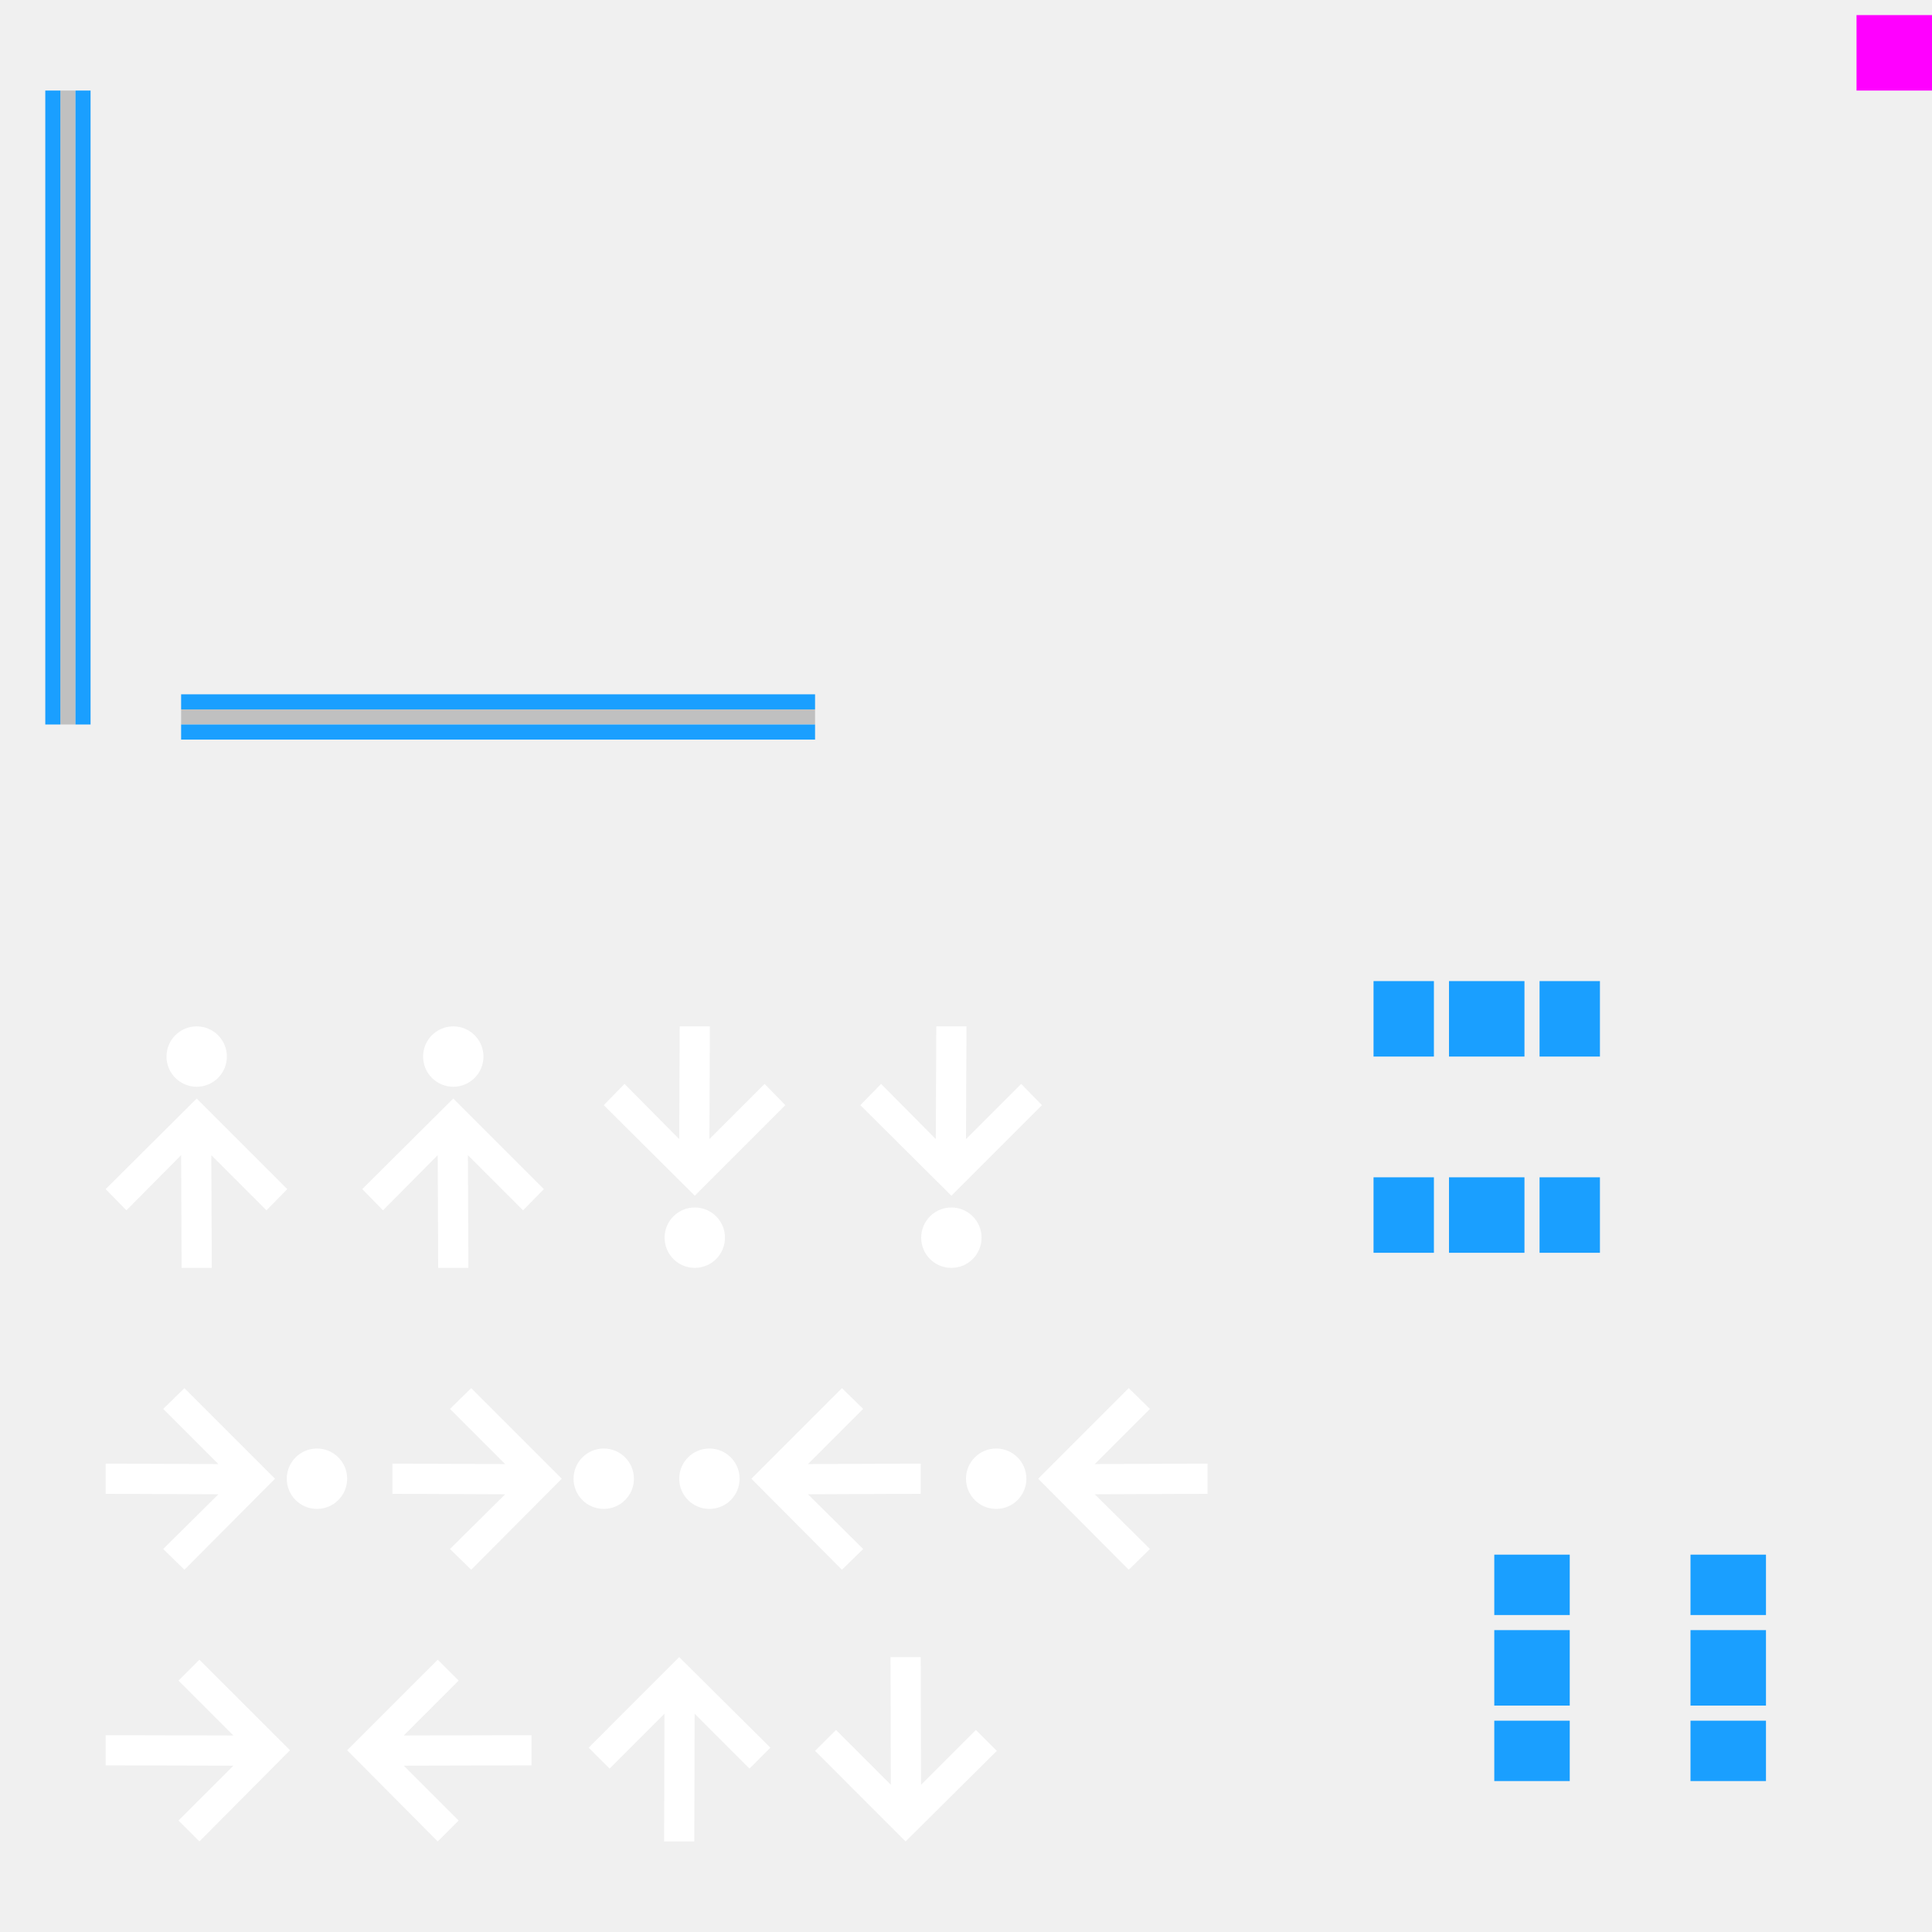
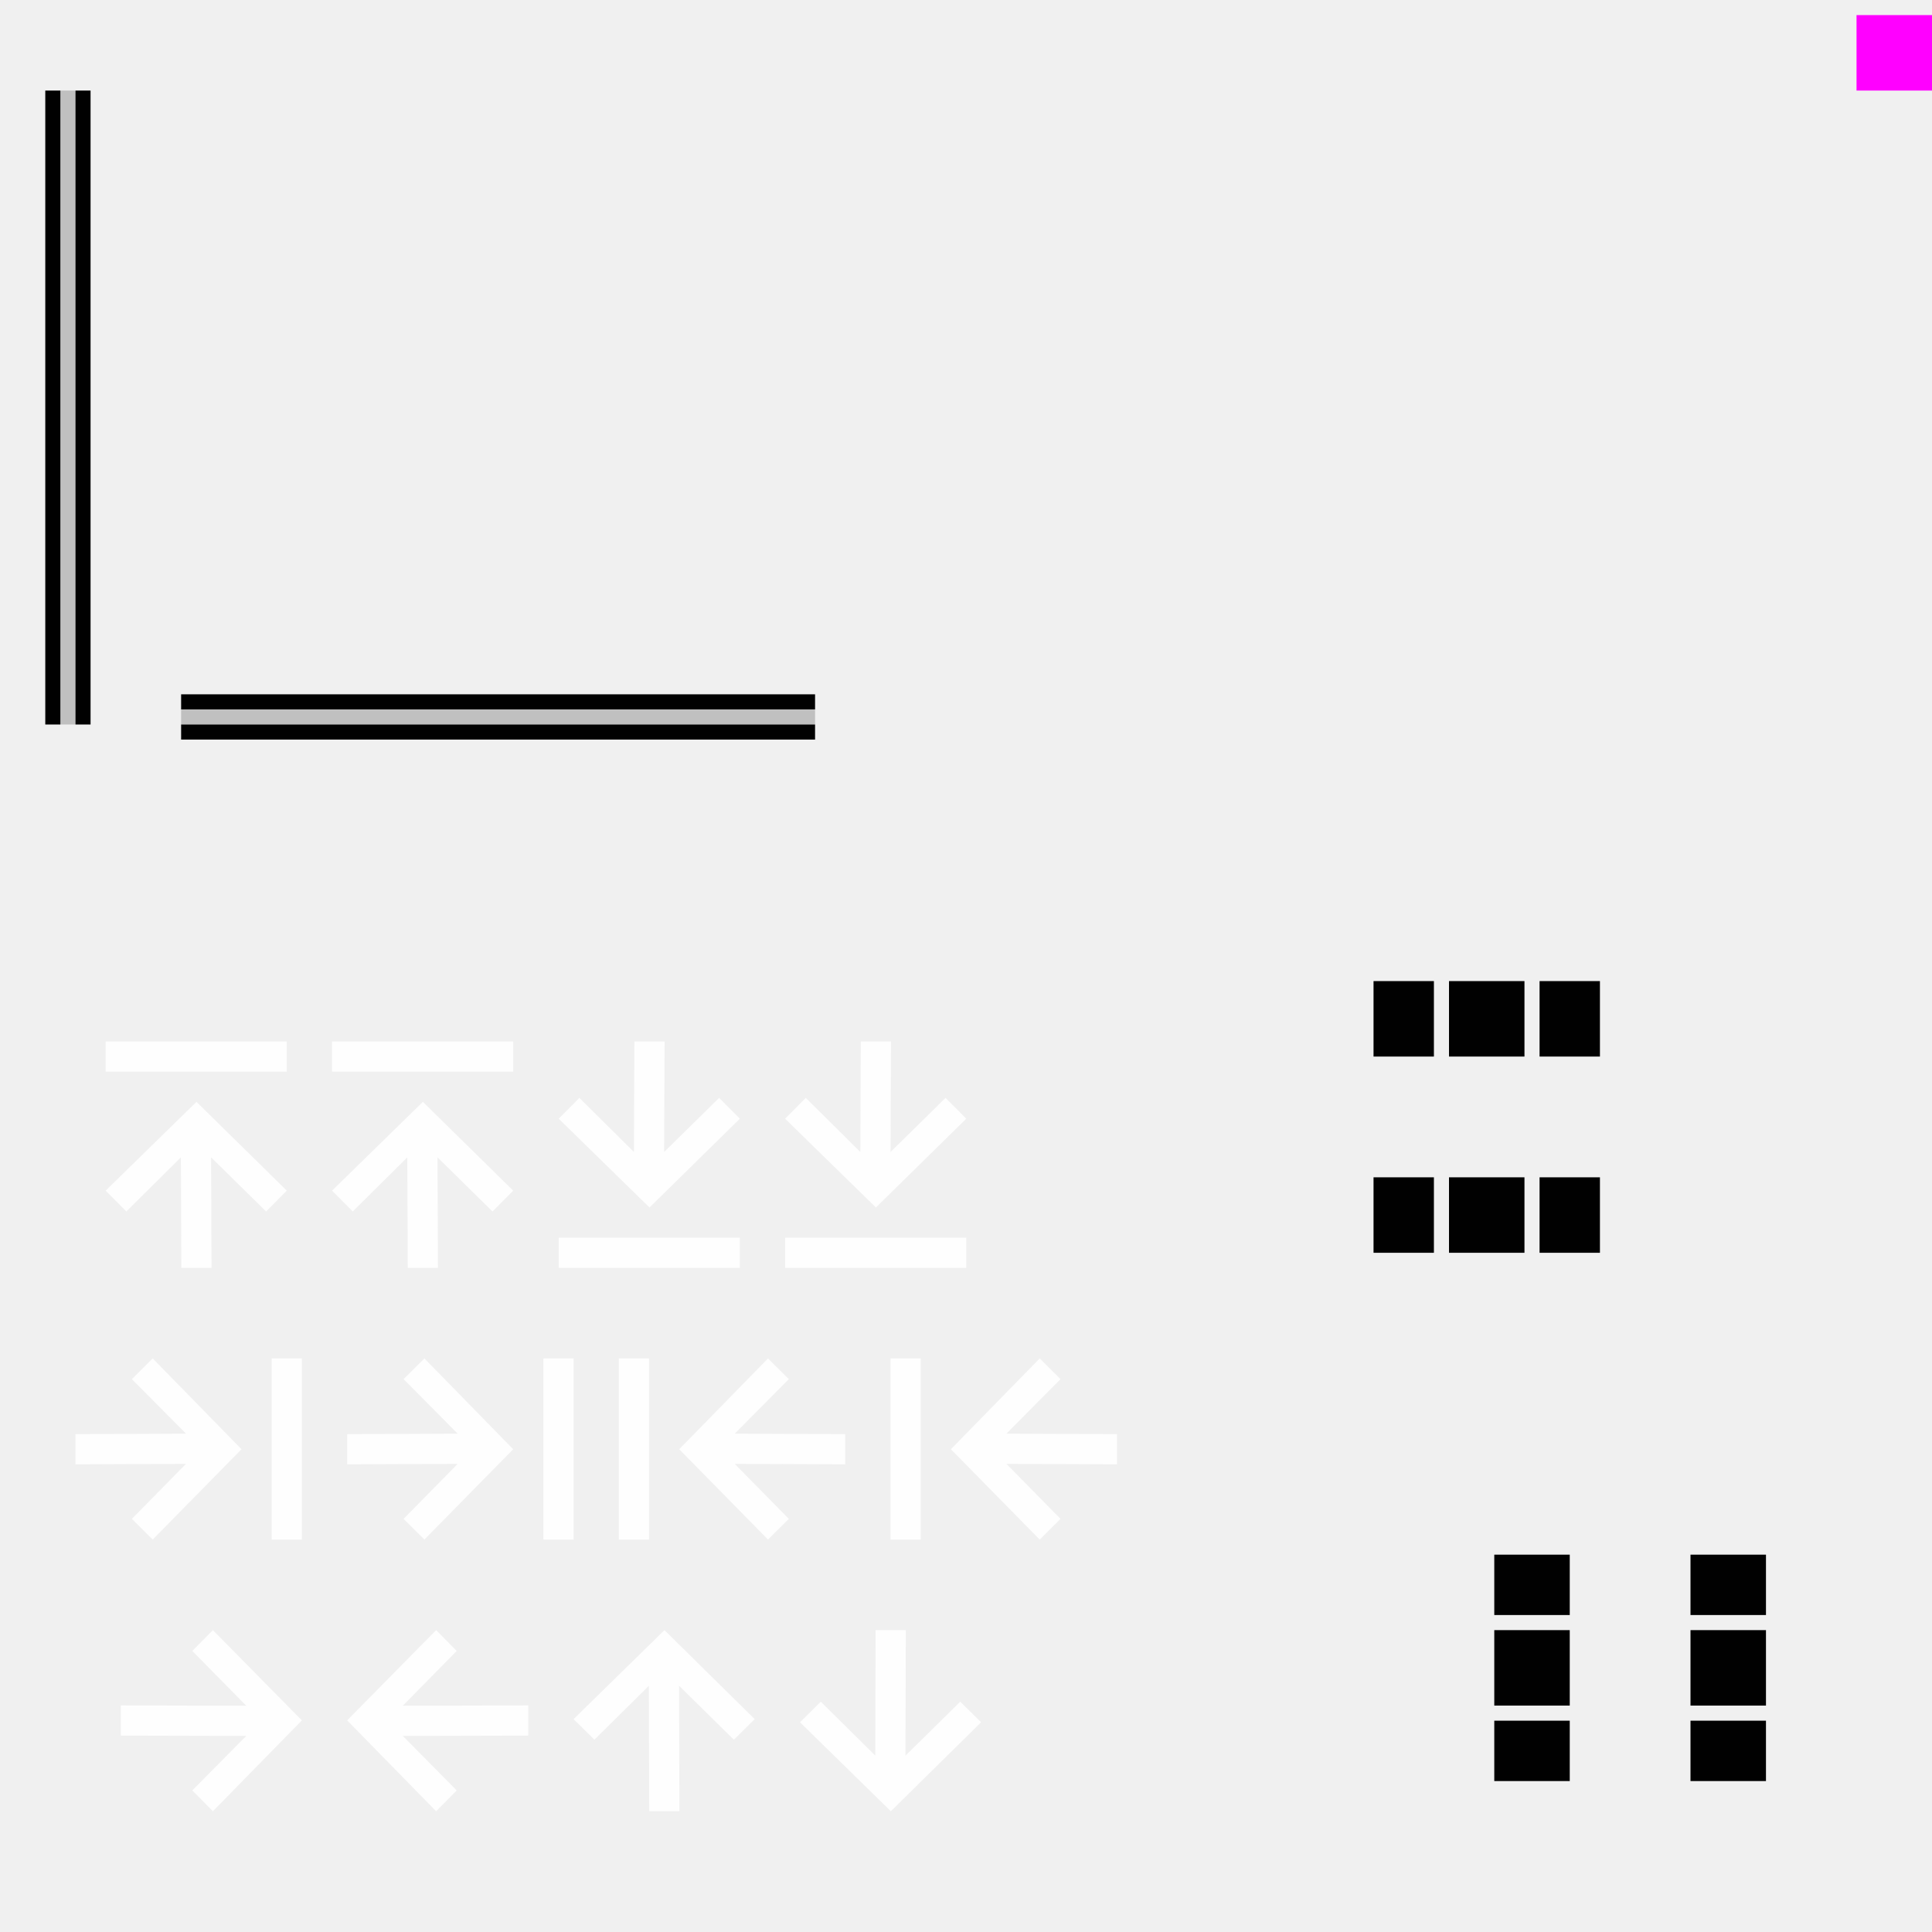
<svg xmlns="http://www.w3.org/2000/svg" width="128" height="128" version="1">
  <rect id="hint-stretch-borders" style="fill:#ff00ff" width="5" height="5" x="123" y="1" />
  <g id="north-center" transform="translate(-152,-4)">
-     <path style="fill:#1a9fff" d="m 264,112 0,5 5,0 0,-5 -5,0 z" />
+     <path style="fill:#010101" d="m 264,112 0,5 5,0 0,-5 -5,0 z" />
  </g>
  <g id="north-top" style="fill:url(#linearGradient4297)" transform="translate(-152,-5)">
-     <path style="fill:#1a9fff" transform="translate(152,5)" d="m 112,103 0,1 0,1 0,2 5,0 0,-2 0,-1 0,-1 -5,0 z" />
+     <path style="fill:#010101" transform="translate(152,5)" d="m 112,103 0,1 0,1 0,2 5,0 0,-2 0,-1 0,-1 -5,0 z" />
  </g>
  <g id="north-bottom" transform="translate(-152,-3)">
-     <path style="fill:#1a9fff" transform="translate(152,3)" d="m 112,114 0,3 0,1 5,0 0,-1 0,-3 -5,0 z" />
+     <path style="fill:#010101" transform="translate(152,3)" d="m 112,114 0,3 0,1 5,0 0,-1 0,-3 -5,0 z" />
  </g>
  <g id="south-center" transform="translate(-165,-4)">
-     <path style="fill:#1a9fff" d="m 264,112 0,5 5,0 0,-5 -5,0 z" />
+     <path style="fill:#010101" d="m 264,112 0,5 5,0 0,-5 -5,0 z" />
  </g>
  <g id="south-top" transform="translate(-165,-5)">
-     <path style="fill:#1a9fff" transform="translate(165,5)" d="m 99,103 0,1 0,1 0,2 5,0 0,-2 0,-1 0,-1 -5,0 z" />
+     <path style="fill:#010101" transform="translate(165,5)" d="m 99,103 0,1 0,1 0,2 5,0 0,-2 0,-1 0,-1 -5,0 z" />
  </g>
  <g id="south-bottom" style="fill:url(#linearGradient4315)" transform="translate(-165,-3)">
-     <path style="fill:#1a9fff" transform="translate(165,3)" d="m 99,114 0,3 0,1 5,0 0,-1 0,-3 -5,0 z" />
+     <path style="fill:#010101" transform="translate(165,3)" d="m 99,114 0,3 0,1 5,0 0,-1 0,-3 -5,0 z" />
  </g>
  <g id="east-center" transform="matrix(0,-1,1,0,-16,334)">
-     <path style="fill:#1a9fff" d="m 264,112 0,5 5,0 0,-5 -5,0 z" />
+     <path style="fill:#010101" d="m 264,112 0,5 5,0 0,-5 -5,0 z" />
  </g>
  <g id="east-left" transform="matrix(0,-1,1,0,-17,334)">
-     <path style="fill:#1a9fff" transform="matrix(0,1,-1,0,334,17)" d="m 91,65 0,5 1,0 3,0 0,-5 -3,0 -1,0 z" />
+     <path style="fill:#010101" transform="matrix(0,1,-1,0,334,17)" d="m 91,65 0,5 1,0 3,0 0,-5 -3,0 -1,0 z" />
  </g>
  <g id="east-right" transform="matrix(0,-1,1,0,-15,334)">
-     <path style="fill:#1a9fff" transform="matrix(0,1,-1,0,334,15)" d="m 102,65 0,5 3,0 1,0 0,-5 -1,0 -3,0 z" />
+     <path style="fill:#010101" transform="matrix(0,1,-1,0,334,15)" d="m 102,65 0,5 3,0 1,0 0,-5 -1,0 -3,0 z" />
  </g>
  <g id="west-center" transform="matrix(0,-1,1,0,-16,347)">
-     <path style="fill:#1a9fff" d="m 264,112 0,5 5,0 0,-5 -5,0 z" />
+     <path style="fill:#010101" d="m 264,112 0,5 5,0 0,-5 -5,0 z" />
  </g>
  <g id="west-left" style="fill:url(#linearGradient4325)" transform="matrix(0,-1,1,0,-17,347)">
-     <path style="fill:#1a9fff" transform="matrix(0,1,-1,0,347,17)" d="m 91,78 0,5 1,0 3,0 0,-5 -3,0 -1,0 z" />
+     <path style="fill:#010101" transform="matrix(0,1,-1,0,347,17)" d="m 91,78 0,5 1,0 3,0 0,-5 -3,0 -1,0 z" />
  </g>
  <g id="west-right" transform="matrix(0,-1,1,0,-15,347)">
-     <path style="fill:#1a9fff" transform="matrix(0,1,-1,0,347,15)" d="m 102,78 0,5 3,0 1,0 0,-5 -1,0 -3,0 z" />
+     <path style="fill:#010101" transform="matrix(0,1,-1,0,347,15)" d="m 102,78 0,5 3,0 1,0 0,-5 -1,0 -3,0 z" />
  </g>
  <g id="vertical-centerindicator" transform="translate(1,15)">
    <rect style="opacity:0.2" width="42" height="1" x="11" y="32" />
-     <rect style="fill:#1a9fff" width="42" height="1" x="11" y="33" />
-     <rect style="fill:#1a9fff" width="42" height="1" x="11" y="31" />
+     <rect style="fill:#010101" width="42" height="1" x="11" y="33" />
+     <rect style="fill:#010101" width="42" height="1" x="11" y="31" />
  </g>
  <g id="horizontal-centerindicator" transform="translate(-4,17)">
    <rect style="opacity:0.2" width="42" height="1" x="-31" y="8" transform="matrix(0,-1,1,0,0,0)" />
-     <rect style="fill:#1a9fff" width="42" height="1" x="-31" y="9" transform="matrix(0,-1,1,0,0,0)" />
-     <rect style="fill:#1a9fff" width="42" height="1" x="-31" y="7" transform="matrix(0,-1,1,0,0,0)" />
+     <rect style="fill:#010101" width="42" height="1" x="-31" y="9" transform="matrix(0,-1,1,0,0,0)" />
+     <rect style="fill:#010101" width="42" height="1" x="-31" y="7" transform="matrix(0,-1,1,0,0,0)" />
  </g>
-   <g id="west-minslider" transform="translate(5.0312,68.0032)">
-     <g transform="translate(-405,100)">
-       <path style="fill:#ffffff" d="m 419,-89.222 -1.375,1.406 -3.656,-3.656 0.031,7.469 -2,0 -0.031,-7.469 -3.625,3.656 -1.375,-1.406 6.031,-6 6,6 z m -4,-8.781 c 0,1.105 -0.895,2 -2,2 -1.105,0 -2,-0.895 -2,-2 0,-1.105 0.895,-2 2,-2 1.105,0 2,0.895 2,2 z" />
-     </g>
+   <g id="west-minslider">
+     <path style="fill:#fefefe" d="m 19,78.883 -1.371,1.379 -3.644,-3.585 0.031,7.323 h -2 L 11.984,76.677 8.371,80.262 7,78.883 13.016,73 Z" />
+     <rect style="fill:#fefefe" width="12" height="2" x="7" y="69" />
  </g>
-   <g id="north-offsetslider" transform="translate(37,108.0004)">
-     <g transform="translate(-385,98.003)">
-       <path style="fill:#ffffff" d="m 387,-90.215 1.386,1.385 3.635,-3.635 -0.021,8.461 2,0 0.021,-8.461 3.634,3.635 1.385,-1.385 -6.041,-6.001 z" />
-     </g>
+   <g id="east-minslider" transform="translate(15.00001)">
+     <path style="fill:#fefefe" d="m 19,78.883 -1.371,1.379 -3.644,-3.585 0.031,7.323 h -2 L 11.984,76.677 8.371,80.262 7,78.883 13.016,73 Z" />
+     <rect style="fill:#fefefe" width="12" height="2" x="7" y="69" />
  </g>
-   <g id="north-maxslider" transform="translate(6.9988,89.96885)">
-     <g transform="translate(-325,99.003)">
-       <path style="fill:#ffffff" d="m 330.22,-97.003 -1.406,1.375 3.656,3.656 -7.469,-0.031 0,2 7.469,0.031 -3.656,3.625 1.406,1.375 6,-6.031 -6,-6 z m 8.781,4 c -1.105,0 -2,0.895 -2,2 0,1.105 0.895,2 2,2 1.105,0 2,-0.895 2,-2 0,-1.105 -0.895,-2 -2,-2 z" />
-     </g>
+   <g id="west-maxslider" transform="matrix(1,0,0,-1,30.01556,153)">
+     <path style="fill:#fefefe" d="m 19,78.883 -1.371,1.379 -3.644,-3.585 0.031,7.323 h -2 L 11.984,76.677 8.371,80.262 7,78.883 13.016,73 Z" />
+     <rect style="fill:#fefefe" width="12" height="2" x="7" y="69" />
  </g>
-   <g id="east-offsetslider" transform="translate(5.0016,107.9598)">
-     <g transform="translate(-305,99.003)">
-       <path style="fill:#ffffff" d="m 313.21,-97.003 -1.385,1.386 3.635,3.635 -8.461,-0.021 0,2 8.461,0.021 -3.635,3.634 1.385,1.385 6.001,-6.041 z" />
-     </g>
+   <g id="east-maxslider" transform="matrix(1,0,0,-1,45.01557,153)">
+     <path style="fill:#fefefe" d="m 19,78.883 -1.371,1.379 -3.644,-3.585 0.031,7.323 h -2 L 11.984,76.677 8.371,80.262 7,78.883 13.016,73 Z" />
+     <rect style="fill:#fefefe" width="12" height="2" x="7" y="69" />
  </g>
-   <g id="east-minslider" transform="translate(22.0312,68.0032)">
-     <g transform="translate(-405,100)">
-       <path style="fill:#ffffff" d="m 419,-89.222 -1.375,1.406 -3.656,-3.656 0.031,7.469 -2,0 -0.031,-7.469 -3.625,3.656 -1.375,-1.406 6.031,-6 6,6 z m -4,-8.781 c 0,1.105 -0.895,2 -2,2 -1.105,0 -2,-0.895 -2,-2 0,-1.105 0.895,-2 2,-2 1.105,0 2,0.895 2,2 z" />
-     </g>
+   <g id="north-maxslider" transform="rotate(90,3.000002,86)">
+     <path style="fill:#fefefe" d="m 19,78.883 -1.371,1.379 -3.644,-3.585 0.031,7.323 h -2 L 11.984,76.677 8.371,80.262 7,78.883 13.016,73 Z" />
+     <rect style="fill:#fefefe" width="12" height="2" x="7" y="69" />
  </g>
-   <g id="west-maxslider" transform="matrix(1,0,0,-1,38.0312,83.9968)">
-     <g transform="translate(-405,100)">
-       <path style="fill:#ffffff" d="m 419,-89.222 -1.375,1.406 -3.656,-3.656 0.031,7.469 -2,0 -0.031,-7.469 -3.625,3.656 -1.375,-1.406 6.031,-6 6,6 z m -4,-8.781 c 0,1.105 -0.895,2 -2,2 -1.105,0 -2,-0.895 -2,-2 0,-1.105 0.895,-2 2,-2 1.105,0 2,0.895 2,2 z" />
-     </g>
+   <g id="south-maxslider" transform="rotate(90,12,95)">
+     <path style="fill:#fefefe" d="m 19,78.883 -1.371,1.379 -3.644,-3.585 0.031,7.323 h -2 L 11.984,76.677 8.371,80.262 7,78.883 13.016,73 Z" />
+     <rect style="fill:#fefefe" width="12" height="2" x="7" y="69" />
  </g>
-   <g id="east-maxslider" transform="matrix(1,0,0,-1,55.0312,83.9968)">
-     <g transform="translate(-405,100)">
-       <path style="fill:#ffffff" d="m 419,-89.222 -1.375,1.406 -3.656,-3.656 0.031,7.469 -2,0 -0.031,-7.469 -3.625,3.656 -1.375,-1.406 6.031,-6 6,6 z m -4,-8.781 c 0,1.105 -0.895,2 -2,2 -1.105,0 -2,-0.895 -2,-2 0,-1.105 0.895,-2 2,-2 1.105,0 2,0.895 2,2 z" />
-     </g>
+   <g id="south-minslider" transform="matrix(0,1,1,0,-10,83)">
+     <path style="fill:#fefefe" d="m 19,78.883 -1.371,1.379 -3.644,-3.585 0.031,7.323 h -2 L 11.984,76.677 8.371,80.262 7,78.883 13.016,73 Z" />
+     <rect style="fill:#fefefe" width="12" height="2" x="7" y="69" />
  </g>
-   <g id="south-maxslider" transform="translate(25.9988,89.96885)">
-     <g transform="translate(-325,99.003)">
-       <path style="fill:#ffffff" d="m 330.22,-97.003 -1.406,1.375 3.656,3.656 -7.469,-0.031 0,2 7.469,0.031 -3.656,3.625 1.406,1.375 6,-6.031 -6,-6 z m 8.781,4 c -1.105,0 -2,0.895 -2,2 0,1.105 0.895,2 2,2 1.105,0 2,-0.895 2,-2 0,-1.105 -0.895,-2 -2,-2 z" />
-     </g>
+   <g id="north-minslider" transform="matrix(0,1,1,0,-28,83)">
+     <path style="fill:#fefefe" d="m 19,78.883 -1.371,1.379 -3.644,-3.585 0.031,7.323 h -2 L 11.984,76.677 8.371,80.262 7,78.883 13.016,73 Z" />
+     <rect style="fill:#fefefe" width="12" height="2" x="7" y="69" />
  </g>
-   <g id="north-minslider" transform="matrix(-1,0,0,1,61.0012,89.96885)">
-     <g transform="translate(-325,99.003)">
-       <path style="fill:#ffffff" d="m 330.22,-97.003 -1.406,1.375 3.656,3.656 -7.469,-0.031 0,2 7.469,0.031 -3.656,3.625 1.406,1.375 6,-6.031 -6,-6 z m 8.781,4 c -1.105,0 -2,0.895 -2,2 0,1.105 0.895,2 2,2 1.105,0 2,-0.895 2,-2 0,-1.105 -0.895,-2 -2,-2 z" />
-     </g>
-   </g>
-   <g id="south-minslider" transform="matrix(-1,0,0,1,80.0012,89.96885)">
-     <g transform="translate(-325,99.003)">
-       <path style="fill:#ffffff" d="m 330.22,-97.003 -1.406,1.375 3.656,3.656 -7.469,-0.031 0,2 7.469,0.031 -3.656,3.625 1.406,1.375 6,-6.031 -6,-6 z m 8.781,4 c -1.105,0 -2,0.895 -2,2 0,1.105 0.895,2 2,2 1.105,0 2,-0.895 2,-2 0,-1.105 -0.895,-2 -2,-2 z" />
-     </g>
-   </g>
-   <g id="west-offsetslider" transform="matrix(-1,0,0,1,37.2109,107.9598)">
-     <g transform="translate(-305,99.003)">
-       <path style="fill:#ffffff" d="m 313.21,-97.003 -1.385,1.386 3.635,3.635 -8.461,-0.021 0,2 8.461,0.021 -3.635,3.634 1.385,1.385 6.001,-6.041 z" />
-     </g>
-   </g>
-   <g id="south-offsetslider" transform="matrix(1,0,0,-1,52,123.7871)">
-     <g transform="translate(-385,98.003)">
-       <path style="fill:#ffffff" d="m 387,-90.215 1.386,1.385 3.635,-3.635 -0.021,8.461 2,0 0.021,-8.461 3.634,3.635 1.385,-1.385 -6.041,-6.001 z" />
-     </g>
-   </g>
+   <path id="east-offsetslider" style="fill:#fefefe" d="m 14.104,108 -1.361,1.381 3.572,3.629 L 8,112.989 v 2 l 8.314,0.021 -3.572,3.609 L 14.104,120 20,113.98 Z" />
+   <path id="west-offsetslider" style="fill:#fefefe" d="m 28.896,108 1.361,1.381 -3.572,3.629 8.314,-0.021 v 2 l -8.314,0.021 3.572,3.609 L 28.896,120 23,113.98 Z" />
+   <path id="north-offsetslider" style="fill:#fefefe" d="m 50,113.897 -1.381,1.361 -3.629,-3.572 0.021,8.314 h -2 l -0.021,-8.314 -3.609,3.572 -1.38,-1.361 6.02,-5.896 z" />
+   <path id="south-offsetslider" style="fill:#fefefe" d="m 65,114.104 -1.381,-1.361 -3.629,3.572 0.021,-8.314 h -2 l -0.021,8.314 -3.609,-3.572 -1.38,1.361 6.02,5.896 z" />
</svg>
